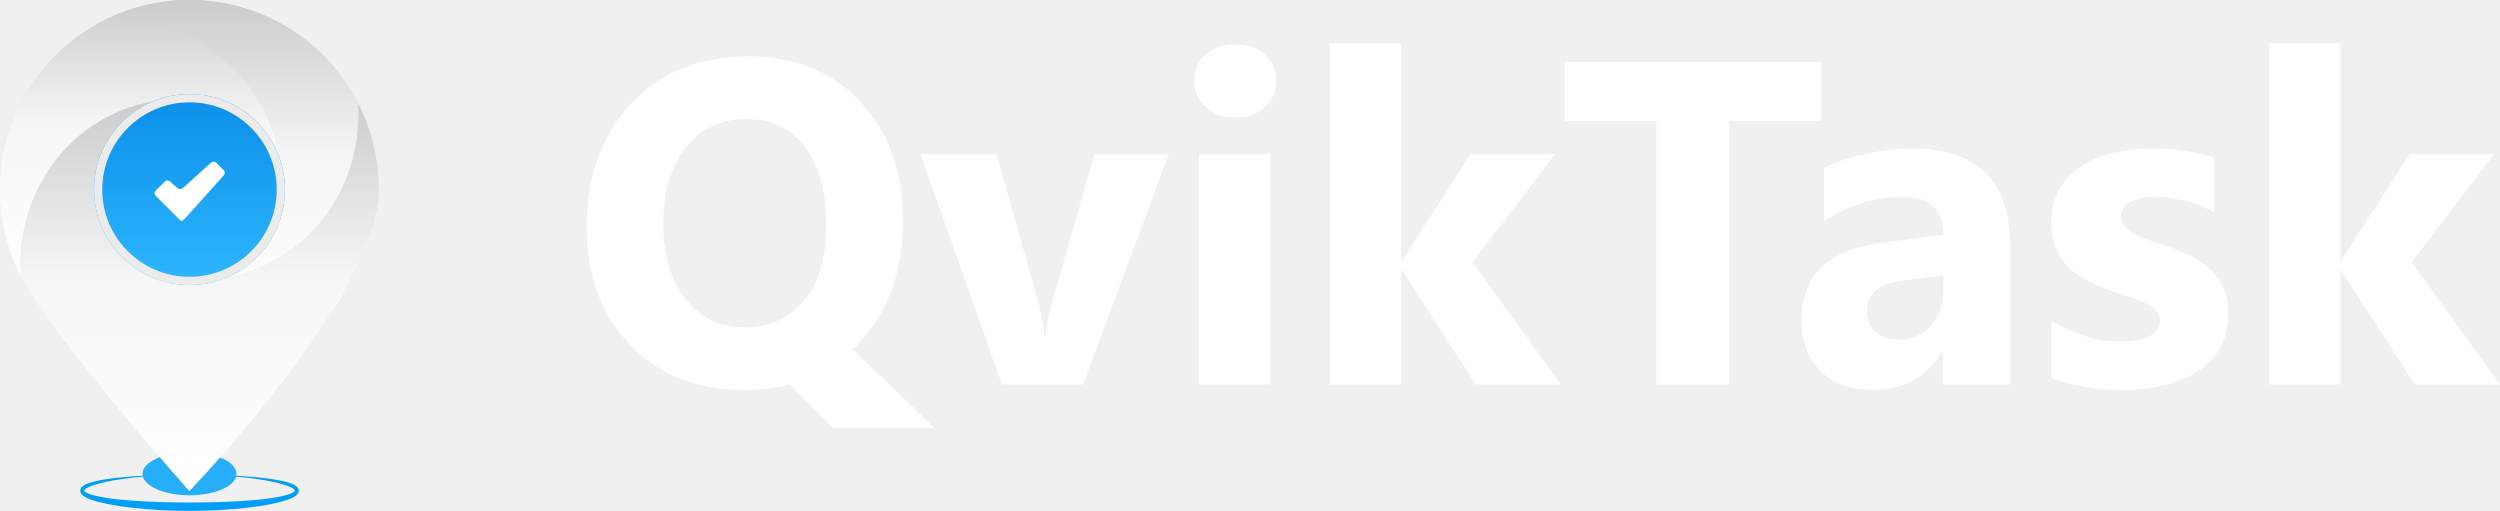
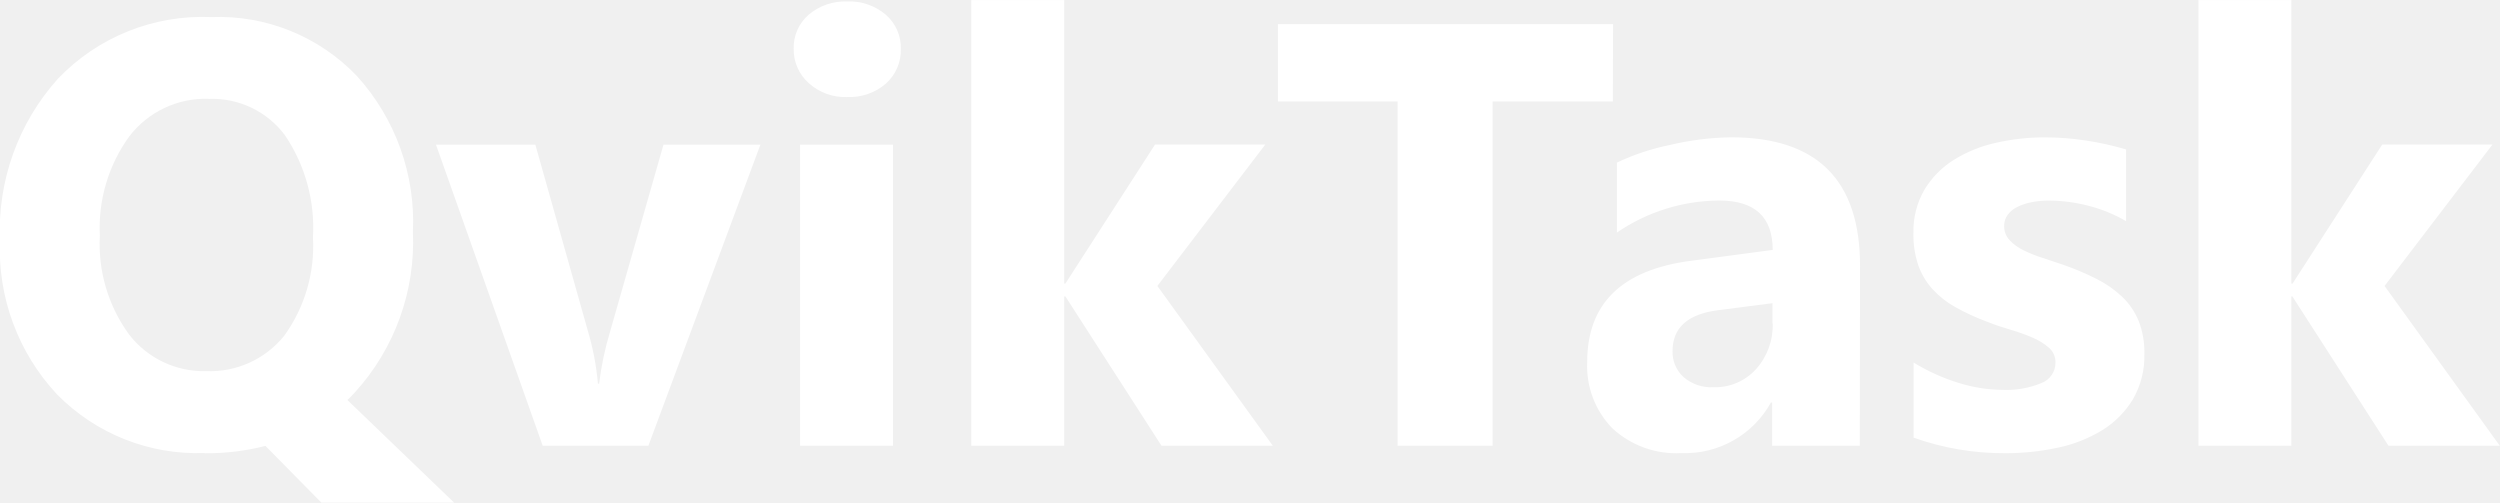
- <svg xmlns="http://www.w3.org/2000/svg" width="1215.376" height="248.361" viewBox="0 0 1215.376 248.361">
-   <defs>
-     <linearGradient id="linear-gradient" x1="0.5" x2="0.5" y2="1" gradientUnits="objectBoundingBox">
-       <stop offset="0" stop-color="#ccc" />
-       <stop offset="0.452" stop-color="#f6f6f6" />
-       <stop offset="1" stop-color="#fff" />
-     </linearGradient>
-     <linearGradient id="linear-gradient-7" x1="0.5" x2="0.5" y2="1" gradientUnits="objectBoundingBox">
-       <stop offset="0" stop-color="#0b8fe9" />
-       <stop offset="1" stop-color="#2db6fd" />
-     </linearGradient>
-   </defs>
-   <g id="Group_1" data-name="Group 1" transform="translate(-353.213 -413.097)">
-     <g id="Group_19" data-name="Group 19" transform="translate(353.213 413.097)">
-       <path id="Path_1" data-name="Path 1" d="M111.105,343.089q6.7,0,13.4.189c4.463.126,8.936.3,13.394.634s8.931.7,13.376,1.386a66.333,66.333,0,0,1,6.663,1.309,22.646,22.646,0,0,1,3.316,1.116,8.03,8.03,0,0,1,1.647.936,3.729,3.729,0,0,1,.805.792,2.51,2.51,0,0,1,.517,1.445,2.582,2.582,0,0,1-.477,1.48,4.006,4.006,0,0,1-.792.841,8.549,8.549,0,0,1-1.629,1.035,24.207,24.207,0,0,1-3.289,1.323,62.56,62.56,0,0,1-6.636,1.714c-4.445.9-8.909,1.552-13.39,2.043a260.108,260.108,0,0,1-53.811,0c-4.5-.477-8.936-1.143-13.39-2.038a62.219,62.219,0,0,1-6.645-1.714,23.324,23.324,0,0,1-3.289-1.323,8.842,8.842,0,0,1-1.633-1.044,4.042,4.042,0,0,1-.792-.846,2.623,2.623,0,0,1-.486-1.485,2.515,2.515,0,0,1,.517-1.453,3.893,3.893,0,0,1,.814-.792,8.585,8.585,0,0,1,1.656-.936,23.453,23.453,0,0,1,3.316-1.116,64.068,64.068,0,0,1,6.663-1.31c4.45-.679,8.918-1.057,13.376-1.377s8.931-.5,13.394-.634S106.642,343.085,111.105,343.089Zm0,0a248.645,248.645,0,0,0-26.757,1.39c-4.436.486-8.868,1.138-13.241,2.025a59.77,59.77,0,0,0-6.456,1.674,21.141,21.141,0,0,0-3.033,1.224,6.879,6.879,0,0,0-1.282.819,1.95,1.95,0,0,0-.418.45c-.086.14-.095.216-.086.221a1.277,1.277,0,0,0,.121.194,2.163,2.163,0,0,0,.45.4,7.046,7.046,0,0,0,1.3.72,22.037,22.037,0,0,0,3.06,1.017c2.11.553,4.292.927,6.474,1.273,4.373.666,8.805,1.035,13.228,1.35s8.868.5,13.313.634,8.891.193,13.336.189,8.891-.058,13.336-.189,8.882-.3,13.313-.625,8.855-.693,13.228-1.35a62.592,62.592,0,0,0,6.474-1.273,22.344,22.344,0,0,0,3.06-1.017,7.054,7.054,0,0,0,1.3-.72,2.371,2.371,0,0,0,.45-.4.662.662,0,0,0,.122-.2.508.508,0,0,0-.085-.229,2.091,2.091,0,0,0-.419-.45,7.106,7.106,0,0,0-1.282-.819,21.472,21.472,0,0,0-3.033-1.224,58.254,58.254,0,0,0-6.456-1.669c-4.373-.9-8.805-1.539-13.241-2.016a246.955,246.955,0,0,0-26.784-1.394Z" transform="translate(-18.987 -112.366)" fill="#009ef5" />
-       <ellipse id="Ellipse_1" data-name="Ellipse 1" cx="22.865" cy="10.425" rx="22.865" ry="10.425" transform="translate(69.262 219.934)" fill="#26aef9" />
-       <g id="Group_17" data-name="Group 17" transform="translate(0 0)">
-         <g id="Group_16" data-name="Group 16">
-           <g id="Group_3" data-name="Group 3" transform="translate(0 0)">
-             <g id="Group_2" data-name="Group 2">
-               <g id="Group_1-2" data-name="Group 1">
-                 <path id="Path_2" data-name="Path 2" d="M0,92.091a91.493,91.493,0,0,0,10.105,41.924A83.723,83.723,0,0,1,22.946,83.781,76.456,76.456,0,0,1,74.553,49.348,45.915,45.915,0,0,1,92.1,45.879V0A92.2,92.2,0,0,0,0,92.091Z" transform="translate(0)" fill="url(#linear-gradient)" />
-                 <path id="Path_3" data-name="Path 3" d="M218.926,50.18A92.127,92.127,0,0,0,136.967.04L136.94,45.9a45.7,45.7,0,0,1,46.212,45.546,47.215,47.215,0,0,1-28.66,43.4,75.876,75.876,0,0,0,51.823-34.779A83.916,83.916,0,0,0,218.926,50.18Z" transform="translate(-44.849 -0.013)" fill="url(#linear-gradient)" />
-               </g>
-             </g>
-           </g>
-           <path id="Union_1" data-name="Union 1" d="M138.3,91.434A45.7,45.7,0,0,0,92.091,45.893L92.118.027a92.127,92.127,0,0,1,81.954,50.14,83.912,83.912,0,0,1-12.6,49.892,75.876,75.876,0,0,1-51.823,34.779,47.215,47.215,0,0,0,28.651-43.4ZM0,92.091A92.2,92.2,0,0,1,92.091,0V45.893a45.924,45.924,0,0,0-17.547,3.469,76.456,76.456,0,0,0-51.6,34.419,83.727,83.727,0,0,0-12.841,50.234A91.5,91.5,0,0,1,0,92.091Z" transform="translate(0 0)" fill="url(#linear-gradient)" />
-           <path id="Path_6" data-name="Path 6" d="M116.52.23A91.493,91.493,0,0,0,74.6,10.335a83.723,83.723,0,0,1,50.239,12.832,76.456,76.456,0,0,1,34.428,51.616,46.2,46.2,0,0,1-42.077,63.759,47.212,47.212,0,0,1-43.405-28.656A75.876,75.876,0,0,0,108.557,161.7l.45.288c28.345,17.349,68.731,9.547,82.575-20.661,7.383-16.112,14.578-30.307,16.8-49.006h.216A92.2,92.2,0,0,0,116.52.23Z" transform="translate(-24.159 -0.077)" fill="url(#linear-gradient)" />
-           <path id="Path_7" data-name="Path 7" d="M50.766,116.123A46.284,46.284,0,0,1,79.427,73.38,76.456,76.456,0,0,0,27.82,107.813a83.722,83.722,0,0,0-12.836,50.243c15.3,29.758,81.981,104.694,81.981,104.694V162.335A46.266,46.266,0,0,1,50.766,116.123Z" transform="translate(-4.882 -24.032)" fill="url(#linear-gradient)" />
-           <path id="Union_2" data-name="Union 2" d="M82.136,88.96a45.925,45.925,0,0,0,17.547-3.469,76.461,76.461,0,0,0,51.6-34.433A83.714,83.714,0,0,0,164.113.819a91.587,91.587,0,0,1,10.114,41.924c0,50.779-92.091,146.618-92.091,146.618Zm-82-4.292Q0,82.107,0,79.561A83.048,83.048,0,0,1,12.968,34.433,76.456,76.456,0,0,1,64.575,0,46.208,46.208,0,0,0,82.122,88.96v100.4S15.416,114.426.136,84.667Z" transform="translate(9.964 49.348)" fill="url(#linear-gradient)" />
-         </g>
-       </g>
-       <g id="Ellipse_2" data-name="Ellipse 2" transform="translate(45.722 45.758)" stroke="#ebebeb" stroke-width="4" fill="url(#linear-gradient-7)">
-         <circle cx="46.401" cy="46.401" r="46.401" stroke="none" />
-         <circle cx="46.401" cy="46.401" r="44.401" fill="none" />
-       </g>
-       <path id="Path_13" data-name="Path 13" d="M132.143,108.814l-3.622-3.622a1.8,1.8,0,0,0-2.475-.068l-13.8,12.414a1.98,1.98,0,0,1-2.556,0l-3.752-3.266a1.854,1.854,0,0,0-2.493.086l-4.454,4.454a1.705,1.705,0,0,0,0,2.412l11.158,11.158.81.81c.45.45,1.318.243,1.948-.45l19.306-21.462a1.827,1.827,0,0,0-.072-2.466Z" transform="translate(-23.368 -26.09)" fill="#fff" />
+ <svg xmlns="http://www.w3.org/2000/svg" width="123.514" height="24.822" viewBox="0 0 123.514 24.822">
+   <g id="Group_8150" data-name="Group 8150" transform="translate(2436.121 -2261.928)">
+     <g id="Group_1" data-name="Group 1" transform="translate(-2474 2259.129)">
+       <path id="QvikTask" d="M18.2-143.43a9.707,9.707,0,0,1-7.291-2.9,10.511,10.511,0,0,1-2.818-7.6,11.235,11.235,0,0,1,2.861-7.988,9.878,9.878,0,0,1,7.582-3.05,9.43,9.43,0,0,1,7.2,2.919,10.715,10.715,0,0,1,2.76,7.7,11.039,11.039,0,0,1-2.861,7.916q-.1.1-.189.2a2.249,2.249,0,0,1-.189.182l5.272,5.069H23.969l-2.76-2.8a11.683,11.683,0,0,1-3.006.363Zm.2-17.5a4.74,4.74,0,0,0-3.921,1.859,7.692,7.692,0,0,0-1.452,4.9,7.578,7.578,0,0,0,1.452,4.895,4.655,4.655,0,0,0,3.805,1.8,4.708,4.708,0,0,0,3.849-1.743,7.563,7.563,0,0,0,1.423-4.866,8.161,8.161,0,0,0-1.38-5.04,4.474,4.474,0,0,0-3.776-1.8Zm27.262,2.266-5.534,14.873H34.906l-5.272-14.873h4.909l2.585,9.165a13.386,13.386,0,0,1,.508,2.643h.058a15,15,0,0,1,.537-2.556l2.643-9.252Zm4.285-2.353a2.679,2.679,0,0,1-1.9-.691,2.223,2.223,0,0,1-.741-1.692,2.144,2.144,0,0,1,.741-1.685,2.769,2.769,0,0,1,1.9-.654,2.763,2.763,0,0,1,1.91.654A2.153,2.153,0,0,1,52.6-163.4a2.214,2.214,0,0,1-.733,1.714A2.728,2.728,0,0,1,49.953-161.019Zm2.266,17.226h-4.59v-14.873h4.59Zm18.765,0h-5.5l-4.749-7.378h-.058v7.378h-4.59v-22.019h4.59V-151.8h.058l4.43-6.87h5.447l-5.331,6.986Zm16.8-17.008h-5.94v17.008H77.142V-160.8H71.231v-3.82H87.788Zm12.2,17.008H95.646v-2.135h-.058a4.849,4.849,0,0,1-4.43,2.5,4.633,4.633,0,0,1-3.406-1.227,4.4,4.4,0,0,1-1.242-3.275q0-4.328,5.127-5l4.038-.537q0-2.44-2.643-2.44a9.022,9.022,0,0,0-5.054,1.583v-3.457a11.369,11.369,0,0,1,2.622-.871,13.782,13.782,0,0,1,3.028-.378q6.362,0,6.362,6.347Zm-4.314-6.042v-1l-2.7.349q-2.237.29-2.237,2.018a1.668,1.668,0,0,0,.544,1.285,2.092,2.092,0,0,0,1.474.5,2.717,2.717,0,0,0,2.106-.893A3.226,3.226,0,0,0,95.675-149.835Zm6.972,5.65V-147.9a9.771,9.771,0,0,0,2.259,1.016,7.489,7.489,0,0,0,2.128.334,4.563,4.563,0,0,0,1.924-.334,1.078,1.078,0,0,0,.7-1.017.941.941,0,0,0-.319-.726,2.97,2.97,0,0,0-.821-.508,9.308,9.308,0,0,0-1.1-.392q-.6-.174-1.147-.392a11,11,0,0,1-1.561-.719,4.514,4.514,0,0,1-1.132-.893,3.511,3.511,0,0,1-.7-1.176,4.7,4.7,0,0,1-.239-1.583,4.076,4.076,0,0,1,.544-2.15,4.449,4.449,0,0,1,1.452-1.474,6.636,6.636,0,0,1,2.077-.842,10.831,10.831,0,0,1,2.433-.269,13.5,13.5,0,0,1,2,.152,14.965,14.965,0,0,1,2,.443v3.544a7.242,7.242,0,0,0-1.867-.762,7.872,7.872,0,0,0-1.954-.254,4.329,4.329,0,0,0-.85.08,2.8,2.8,0,0,0-.7.232,1.293,1.293,0,0,0-.479.392.9.9,0,0,0-.174.544,1.006,1.006,0,0,0,.261.7,2.271,2.271,0,0,0,.683.5,6.736,6.736,0,0,0,.937.378q.516.167,1.024.341a13.315,13.315,0,0,1,1.656.7,5.3,5.3,0,0,1,1.271.886,3.479,3.479,0,0,1,.813,1.191,4.233,4.233,0,0,1,.283,1.627,4.244,4.244,0,0,1-.574,2.259,4.593,4.593,0,0,1-1.526,1.525,6.916,6.916,0,0,1-2.193.857,12.16,12.16,0,0,1-2.578.269A13.291,13.291,0,0,1,102.646-144.186Zm28.961.392h-5.5l-4.749-7.378H121.3v7.378h-4.59v-22.019h4.59V-151.8h.058l4.43-6.87h5.447l-5.33,6.986Z" transform="translate(29.785 168.611)" fill="#fff" />
    </g>
-     <path id="QvikTask" d="M84.219,2.734q-33.688,0-54.906-21.875Q8.094-41.234,8.094-76.344q0-37.078,21.547-60.156,21.438-22.969,57.094-22.969,33.578,0,54.25,21.984,20.781,21.875,20.781,57.969,0,36.859-21.547,59.609-.766.766-1.422,1.477a16.9,16.9,0,0,1-1.422,1.367l39.7,38.172H127.641L106.859,0A87.982,87.982,0,0,1,84.219,2.734Zm1.531-131.8q-18.484,0-29.531,14Q45.281-101.172,45.281-78.2q0,23.3,10.938,36.859T84.875-27.781q18.266,0,28.984-13.125,10.719-13.344,10.719-36.641,0-24.281-10.391-37.953Q103.906-129.062,85.75-129.062ZM291.047-112,249.375,0H210L170.3-112h36.969l19.469,69.016a100.792,100.792,0,0,1,3.828,19.906H231a112.968,112.968,0,0,1,4.047-19.25L254.953-112Zm32.266-17.719q-8.75,0-14.328-5.2a16.739,16.739,0,0,1-5.578-12.742,16.144,16.144,0,0,1,5.578-12.687q5.578-4.922,14.328-4.922,8.859,0,14.383,4.922a16.215,16.215,0,0,1,5.523,12.688A16.673,16.673,0,0,1,337.7-134.75Q332.172-129.719,323.313-129.719ZM340.375,0H305.813V-112h34.563ZM481.688,0H440.234L404.469-55.562h-.437V0H369.469V-165.812h34.563V-60.266h.438L437.828-112h41.016L438.7-59.391ZM608.234-128.078H563.5V0H528.063V-128.078H483.547v-28.766H608.234ZM700.109,0h-32.7V-16.078h-.437Q655.7,2.734,633.609,2.734q-16.3,0-25.648-9.242t-9.352-24.664q0-32.594,38.609-37.625l30.406-4.047q0-18.375-19.906-18.375-20.016,0-38.062,11.922v-26.031q7.219-3.719,19.742-6.562a103.777,103.777,0,0,1,22.8-2.844q47.906,0,47.906,47.8ZM667.625-45.5v-7.547l-20.344,2.625q-16.844,2.187-16.844,15.2a12.563,12.563,0,0,0,4.1,9.68q4.1,3.773,11.1,3.773A20.462,20.462,0,0,0,661.5-28.492Q667.625-35.219,667.625-45.5Zm52.5,42.547v-28A73.586,73.586,0,0,0,737.133-23.3a56.392,56.392,0,0,0,16.023,2.516q9.188,0,14.492-2.516t5.3-7.656a7.084,7.084,0,0,0-2.406-5.469,22.368,22.368,0,0,0-6.18-3.828,70.129,70.129,0,0,0-8.258-2.953q-4.484-1.312-8.641-2.953a82.787,82.787,0,0,1-11.758-5.414A33.985,33.985,0,0,1,727.18-58.3a26.439,26.439,0,0,1-5.25-8.859,35.354,35.354,0,0,1-1.8-11.922,30.691,30.691,0,0,1,4.1-16.187,33.5,33.5,0,0,1,10.938-11.1,49.975,49.975,0,0,1,15.641-6.344,81.551,81.551,0,0,1,18.32-2.023,101.653,101.653,0,0,1,15.094,1.148,112.654,112.654,0,0,1,15.094,3.336v26.688A54.539,54.539,0,0,0,785.258-89.3a59.287,59.287,0,0,0-14.711-1.914,32.592,32.592,0,0,0-6.4.6,21.074,21.074,0,0,0-5.3,1.75,9.741,9.741,0,0,0-3.609,2.953,6.8,6.8,0,0,0-1.312,4.1,7.577,7.577,0,0,0,1.969,5.25,17.1,17.1,0,0,0,5.141,3.773,50.745,50.745,0,0,0,7.055,2.844q3.883,1.258,7.711,2.57a100.253,100.253,0,0,1,12.469,5.25,39.867,39.867,0,0,1,9.57,6.672,26.2,26.2,0,0,1,6.125,8.969,31.877,31.877,0,0,1,2.133,12.25q0,9.953-4.32,17.008A34.589,34.589,0,0,1,790.289-5.742,52.082,52.082,0,0,1,773.773.711a91.559,91.559,0,0,1-19.414,2.023A100.083,100.083,0,0,1,720.125-2.953ZM938.219,0H896.766L861-55.562h-.437V0H826V-165.812h34.563V-60.266H861L894.359-112h41.016L895.234-59.391Z" transform="translate(630.37 599.99)" fill="#fff" />
  </g>
</svg>
